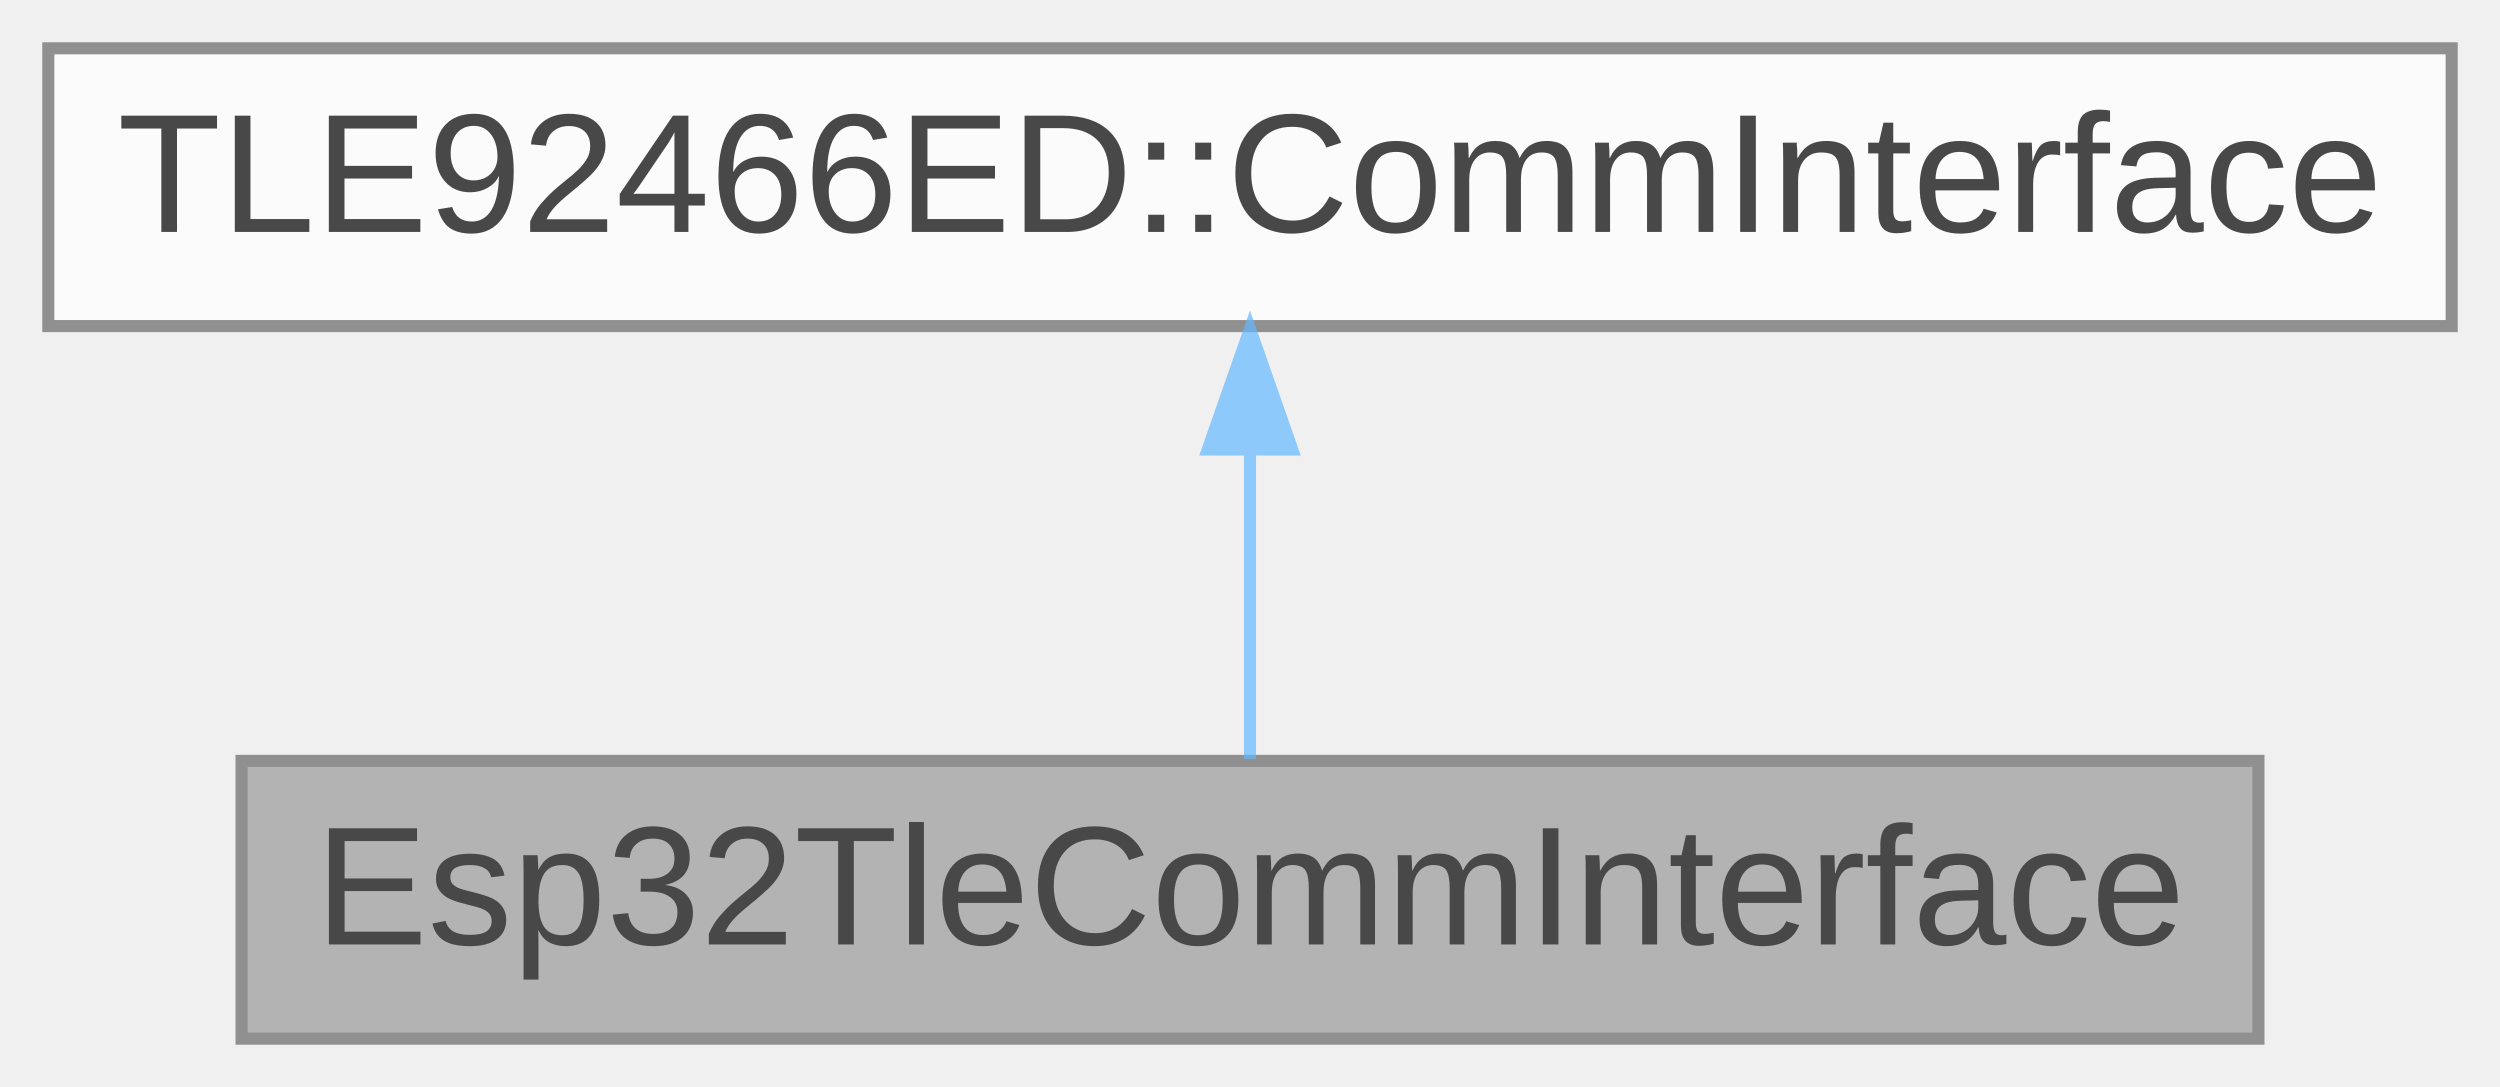
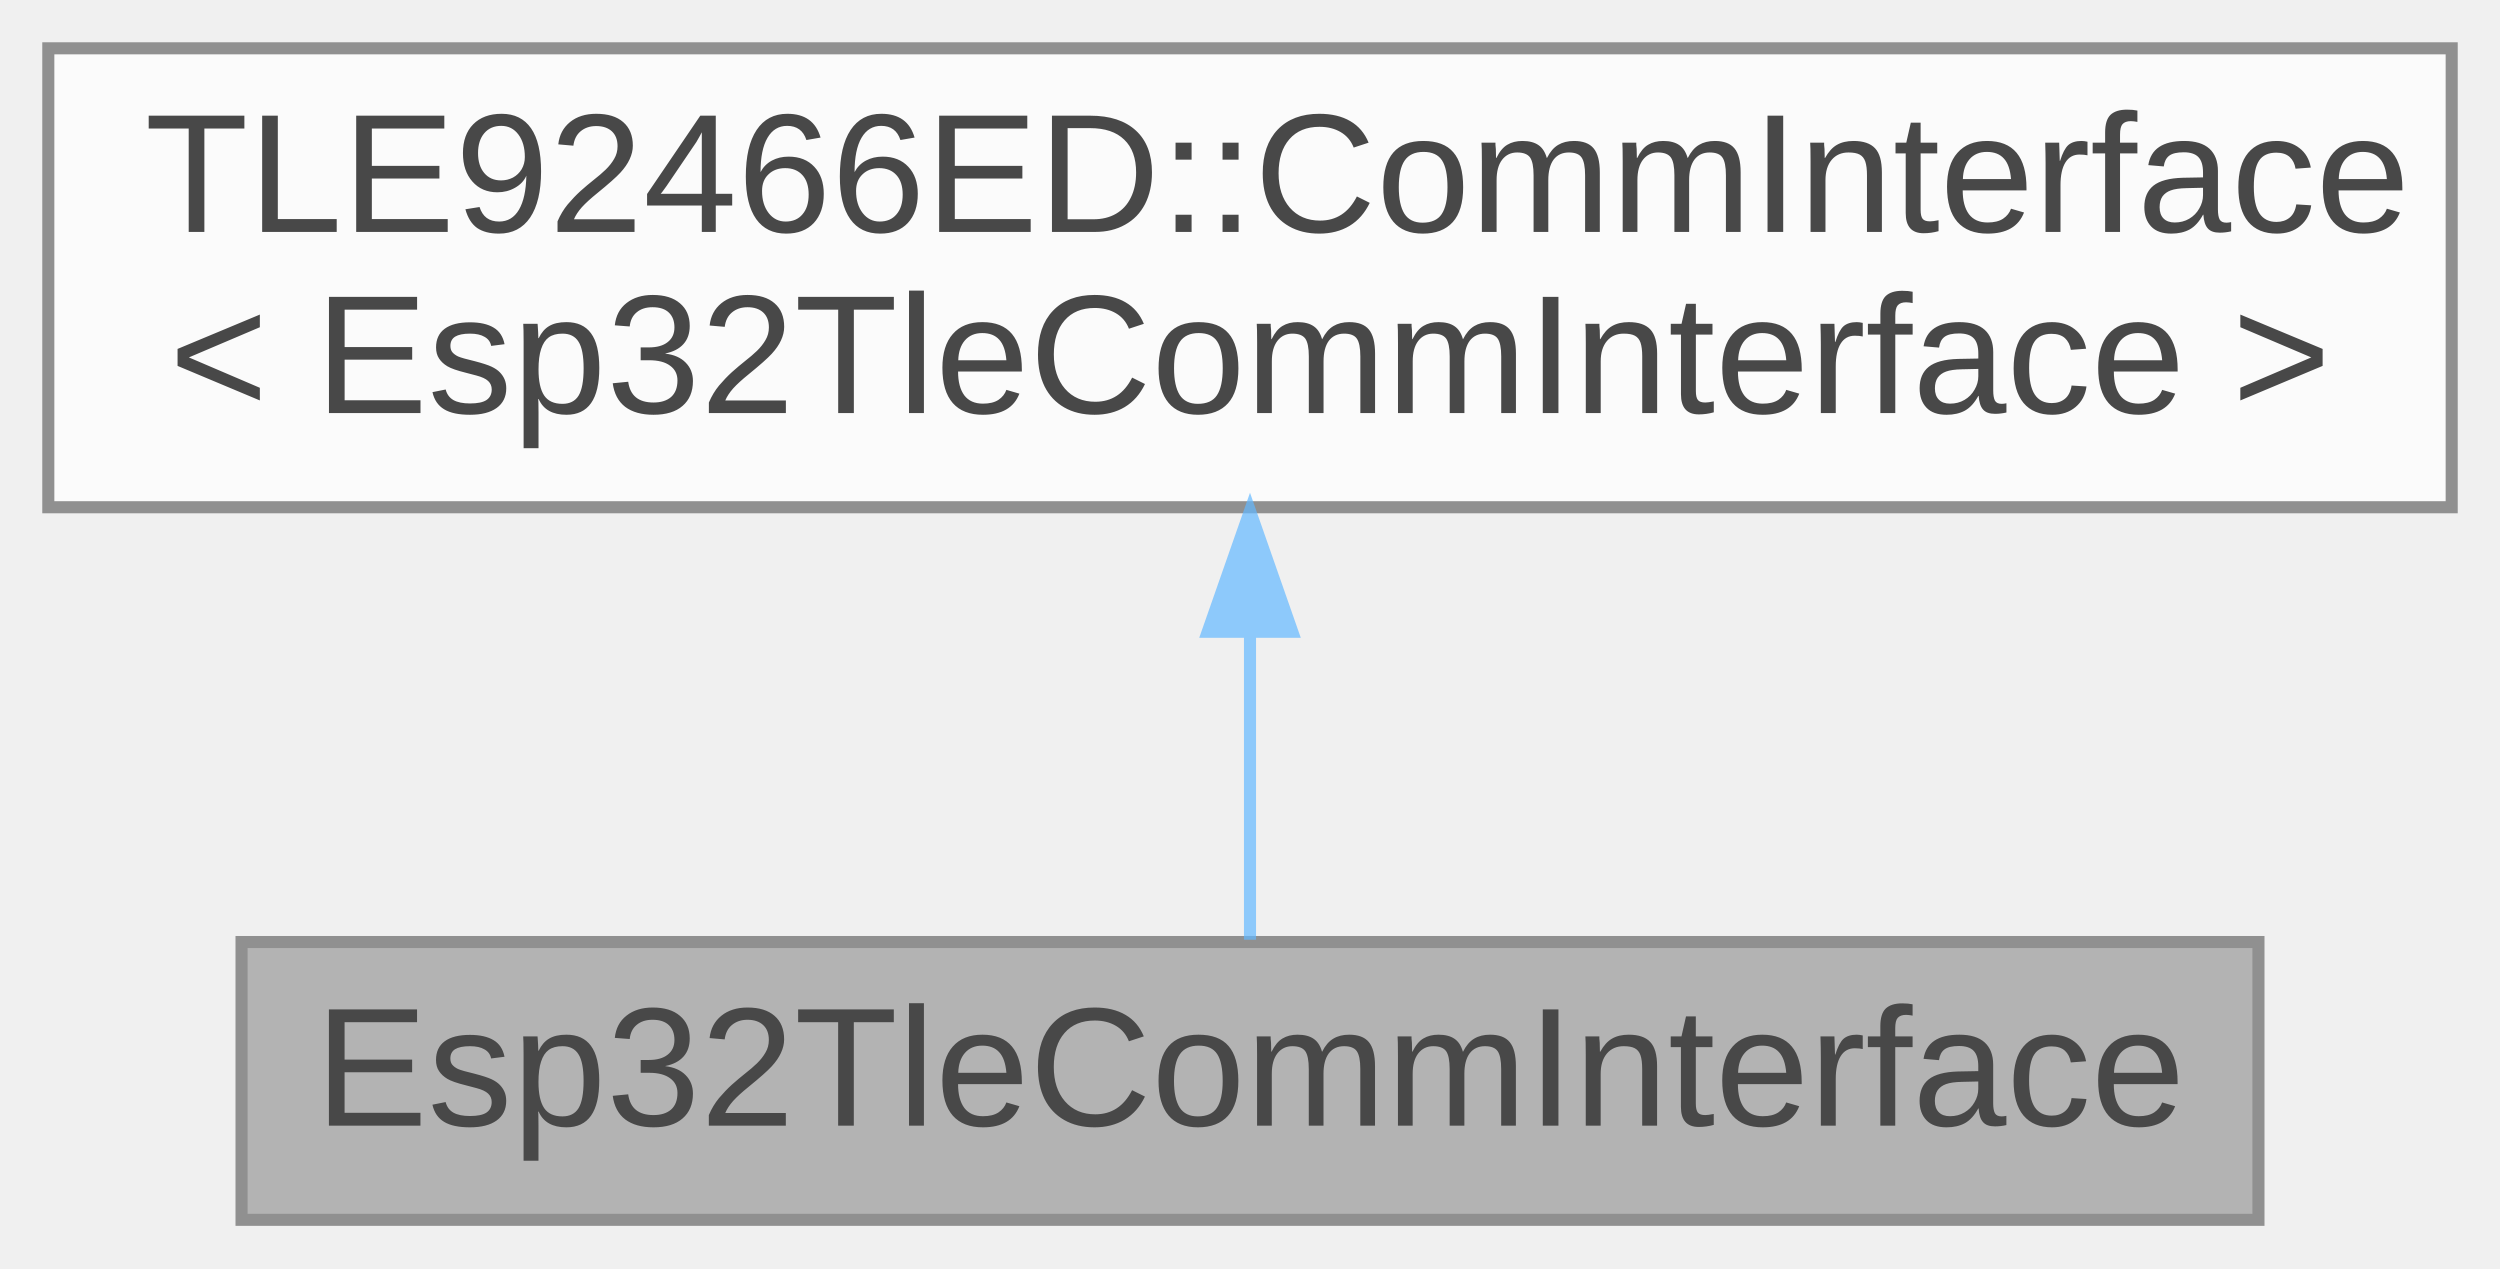
- <svg xmlns="http://www.w3.org/2000/svg" xmlns:xlink="http://www.w3.org/1999/xlink" width="207pt" height="90pt" viewBox="0.00 0.00 207.00 90.00">
+ <svg xmlns="http://www.w3.org/2000/svg" xmlns:xlink="http://www.w3.org/1999/xlink" width="207pt" height="105pt" viewBox="0.00 0.00 207.00 105.00">
  <svg id="main" version="1.1" xml:space="preserve">
    <style type="text/css">
.node, .edge {opacity: 0.7;}
.node.selected, .edge.selected {opacity: 1;}
.edge:hover path { stroke: red; }
.edge:hover polygon { stroke: red; fill: red; }
</style>
    <svg id="graph" class="graph">
-       <g id="graph0" class="graph" transform="scale(1 1) rotate(0) translate(4 86)">
+       <g id="graph0" class="graph" transform="scale(1 1) rotate(0) translate(4 101)">
        <g id="Node000001" class="node">
          <g id="a_Node000001">
            <a xlink:title="ESP32 implementation of the TLE92466ED CommInterface.">
              <polygon fill="#999999" stroke="#666666" points="183,-23 16,-23 16,0 183,0 183,-23" />
              <text text-anchor="middle" x="99.5" y="-7.8" font-family="Arial" font-size="14.00">Esp32TleCommInterface</text>
            </a>
          </g>
        </g>
        <g id="Node000002" class="node">
          <g id="a_Node000002">
            <a xlink:title=" ">
-               <polygon fill="white" stroke="#666666" points="199,-82 0,-82 0,-59 199,-59 199,-82" />
-               <text text-anchor="middle" x="99.5" y="-66.8" font-family="Arial" font-size="14.00">TLE92466ED::CommInterface</text>
+               <polygon fill="white" stroke="#666666" points="199,-97 0,-97 0,-59 199,-59 199,-97" />
+               <text text-anchor="start" x="8" y="-81.8" font-family="Arial" font-size="14.00">TLE92466ED::CommInterface</text>
+               <text text-anchor="middle" x="99.5" y="-66.8" font-family="Arial" font-size="14.00">&lt; Esp32TleCommInterface &gt;</text>
            </a>
          </g>
        </g>
        <g id="edge1_Node000001_Node000002" class="edge">
          <g id="a_edge1_Node000001_Node000002">
            <a xlink:title=" ">
-               <path fill="none" stroke="#63b8ff" d="M99.5,-48.63C99.5,-39.99 99.5,-30.33 99.5,-23.17" />
-               <polygon fill="#63b8ff" stroke="#63b8ff" points="96,-48.78 99.5,-58.78 103,-48.78 96,-48.78" />
+               <path fill="none" stroke="#63b8ff" d="M99.5,-48.49C99.5,-39.5 99.5,-30.12 99.5,-23.19" />
+               <polygon fill="#63b8ff" stroke="#63b8ff" points="96,-48.69 99.5,-58.69 103,-48.69 96,-48.69" />
            </a>
          </g>
        </g>
      </g>
    </svg>
  </svg>
  <style type="text/css">

[data-mouse-over-selected='false'] { opacity: 0.7; }
[data-mouse-over-selected='true']  { opacity: 1.0; }

</style>
</svg>
